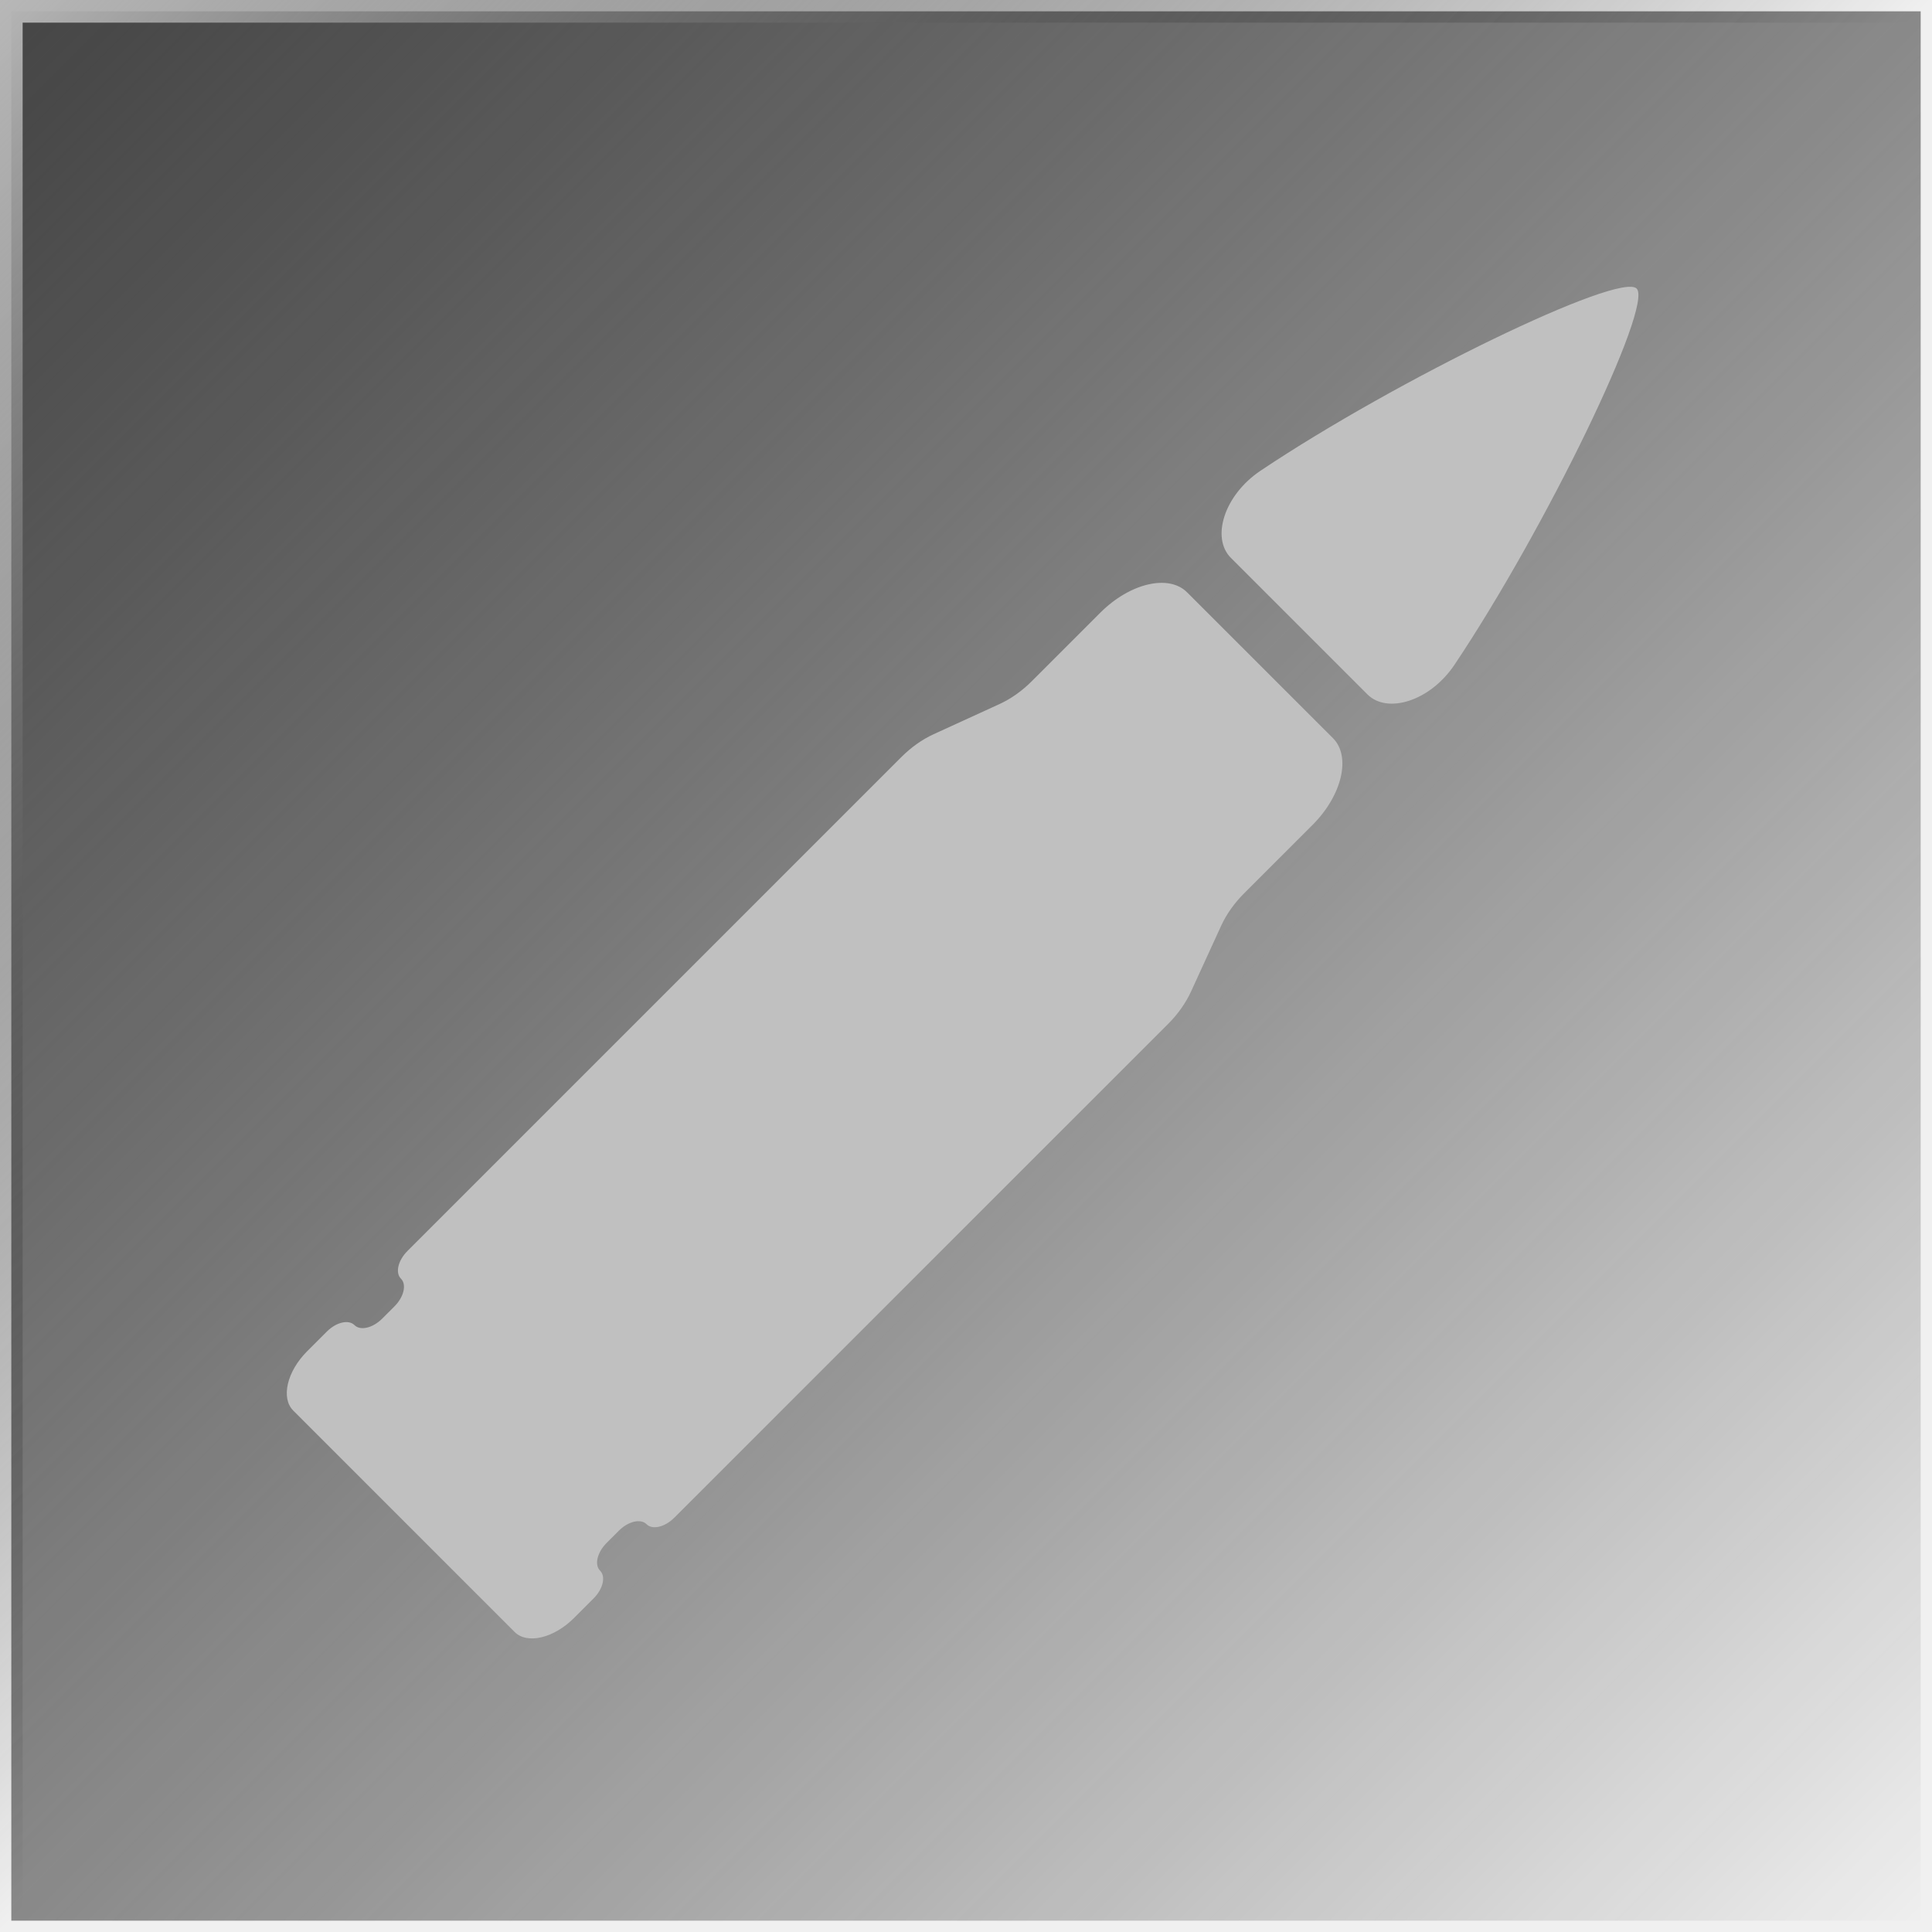
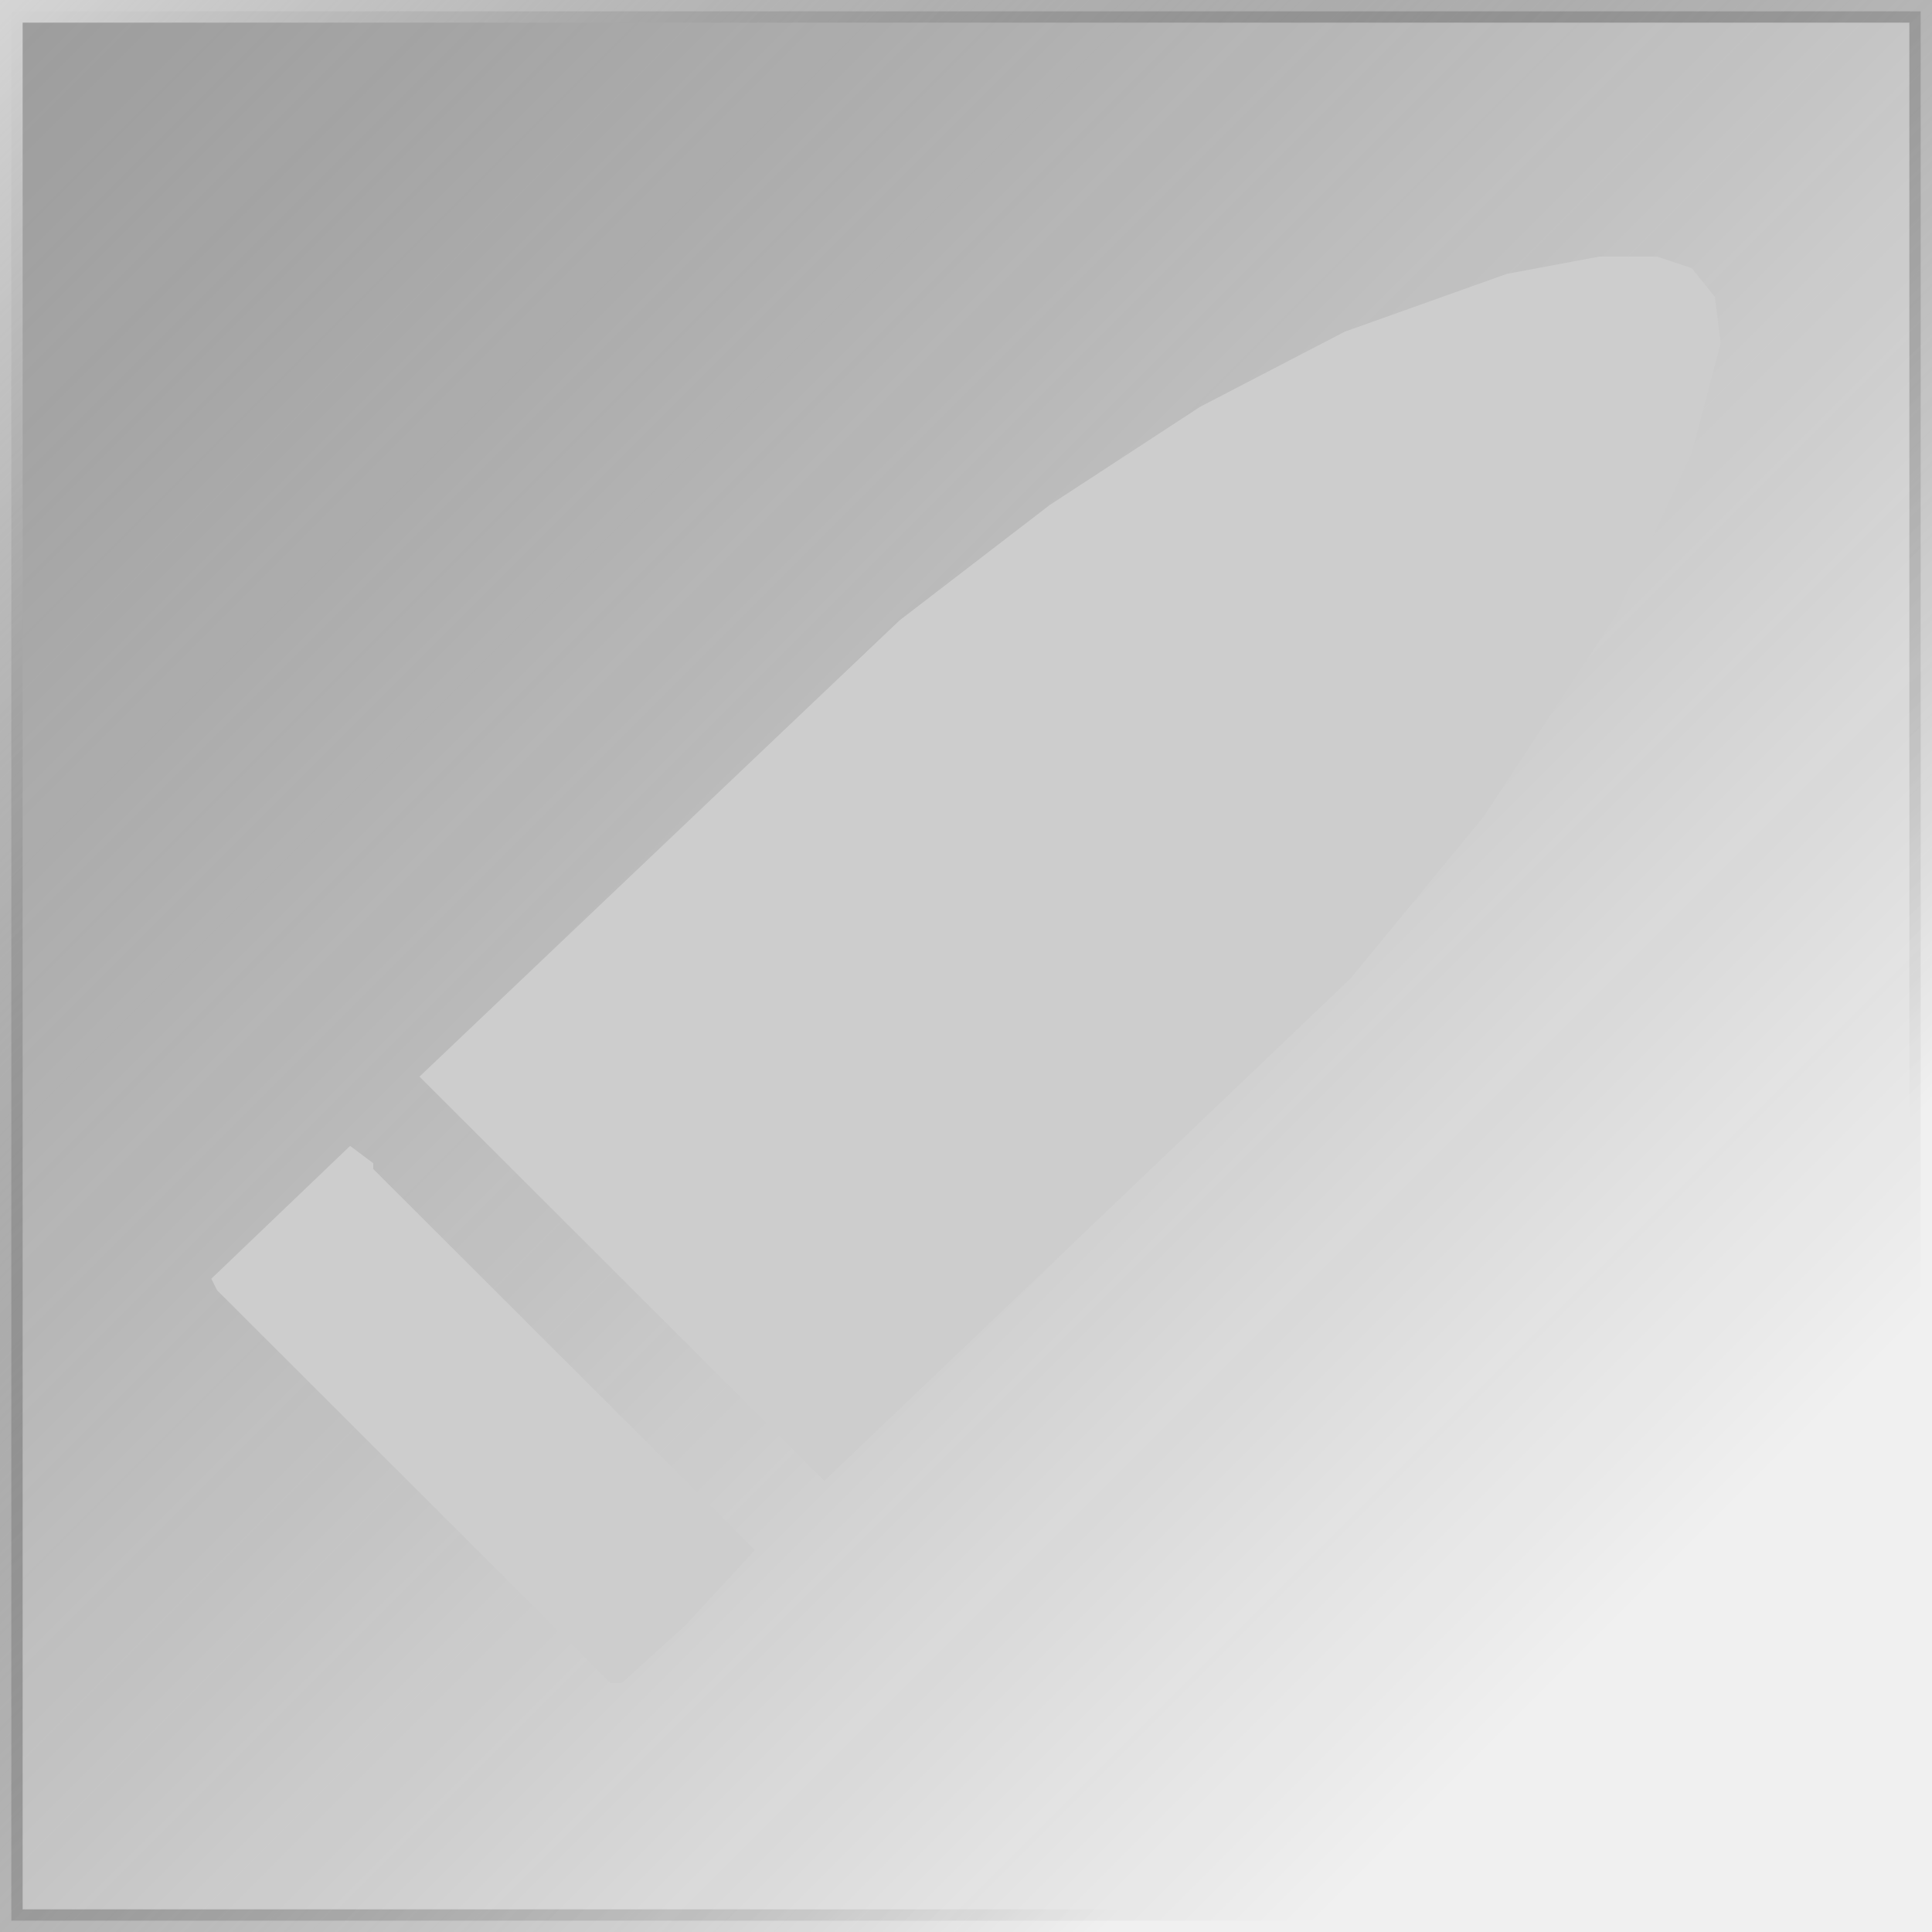
<svg xmlns="http://www.w3.org/2000/svg" width="256" height="256" viewBox="0 0 256 256" fill="none">
-   <g clip-path="url(#clip0_1271_90)">
-     <rect x="1.5" y="1.5" width="253" height="253" fill="url(#paint0_linear_1271_90)" stroke="url(#paint1_linear_1271_90)" stroke-width="3" />
-     <path d="M176.62 97.806C179.051 100.236 177.837 105.388 173.917 109.307C169.813 113.41 166.691 116.531 164.83 118.392C163.546 119.677 162.502 121.154 161.81 122.665L157.816 131.387C157.123 132.899 156.078 134.377 154.792 135.663L89.347 201.103C88.094 202.355 86.45 202.742 85.672 201.966C84.895 201.191 83.25 201.577 81.997 202.83L80.379 204.448C79.126 205.701 78.74 207.347 79.516 208.124C80.293 208.901 79.907 210.546 78.654 211.8L76.061 214.392C73.376 217.077 69.85 217.905 68.186 216.241L38.859 186.911C37.195 185.248 38.022 181.722 40.707 179.038L43.296 176.449C44.549 175.196 46.194 174.81 46.972 175.585C47.749 176.361 49.393 175.975 50.646 174.722L52.264 173.106C53.517 171.854 53.904 170.208 53.128 169.431C52.353 168.654 52.739 167.01 53.992 165.757L119.439 100.309C120.725 99.022 122.204 97.977 123.717 97.284L132.428 93.297C133.942 92.604 135.422 91.558 136.709 90.271C138.573 88.407 141.696 85.284 145.801 81.18C149.718 77.264 154.863 76.055 157.291 78.483L176.62 97.806Z" fill="#C0C0C0" />
-     <path d="M163.094 73.916C160.464 71.286 162.186 65.614 167.029 62.371C185.078 50.284 214.621 35.989 216.863 38.235C219.112 40.484 204.821 70.023 192.735 88.073C189.492 92.916 183.819 94.64 181.189 92.009L163.094 73.916Z" fill="#C0C0C0" />
+   <g clip-path="url(#clip0_3177_45)">
+     <path d="M254.5 1.5V254.5H1.5V1.5H254.5Z" fill="url(#paint0_linear_3177_45)" stroke="url(#paint1_linear_3177_45)" stroke-width="3" />
+     <path fill-rule="evenodd" clip-rule="evenodd" d="M224.169 35.53L219.571 34H211.908L199.648 36.295L178.192 43.947L159.034 53.895L139.111 66.903L119.188 82.207L55.586 142.656L109.226 196.219L178.958 129.648L196.582 108.223L214.207 81.441L224.169 60.016L228 45.478L227.234 39.356L224.169 35.53ZM46.391 151.838L28 169.437L28.766 170.968L80.874 223H82.406L90.835 215.348L100.031 205.401L49.456 154.899V154.134L46.391 151.838Z" fill="#CDCDCD" />
  </g>
  <defs>
-     <linearGradient id="paint0_linear_1271_90" x1="0" y1="0" x2="256" y2="256" gradientUnits="userSpaceOnUse">
-       <stop stop-color="#454545" />
+     <linearGradient id="paint0_linear_3177_45" x1="0" y1="0" x2="215" y2="215" gradientUnits="userSpaceOnUse">
+       <stop stop-color="#4A4A4A" stop-opacity="0.5" />
      <stop offset="1" stop-opacity="0" />
    </linearGradient>
-     <linearGradient id="paint1_linear_1271_90" x1="128" y1="128" x2="0" y2="0" gradientUnits="userSpaceOnUse">
-       <stop stop-opacity="0" />
-       <stop offset="1" stop-color="#B7B7B7" />
+     <linearGradient id="paint1_linear_3177_45" x1="0" y1="0" x2="201" y2="201" gradientUnits="userSpaceOnUse">
+       <stop stop-color="#D5D5D5" />
+       <stop offset="1" stop-opacity="0" />
    </linearGradient>
-     <clipPath id="clip0_1271_90">
+     <clipPath id="clip0_3177_45">
      <rect width="256" height="256" fill="white" />
    </clipPath>
  </defs>
</svg>
